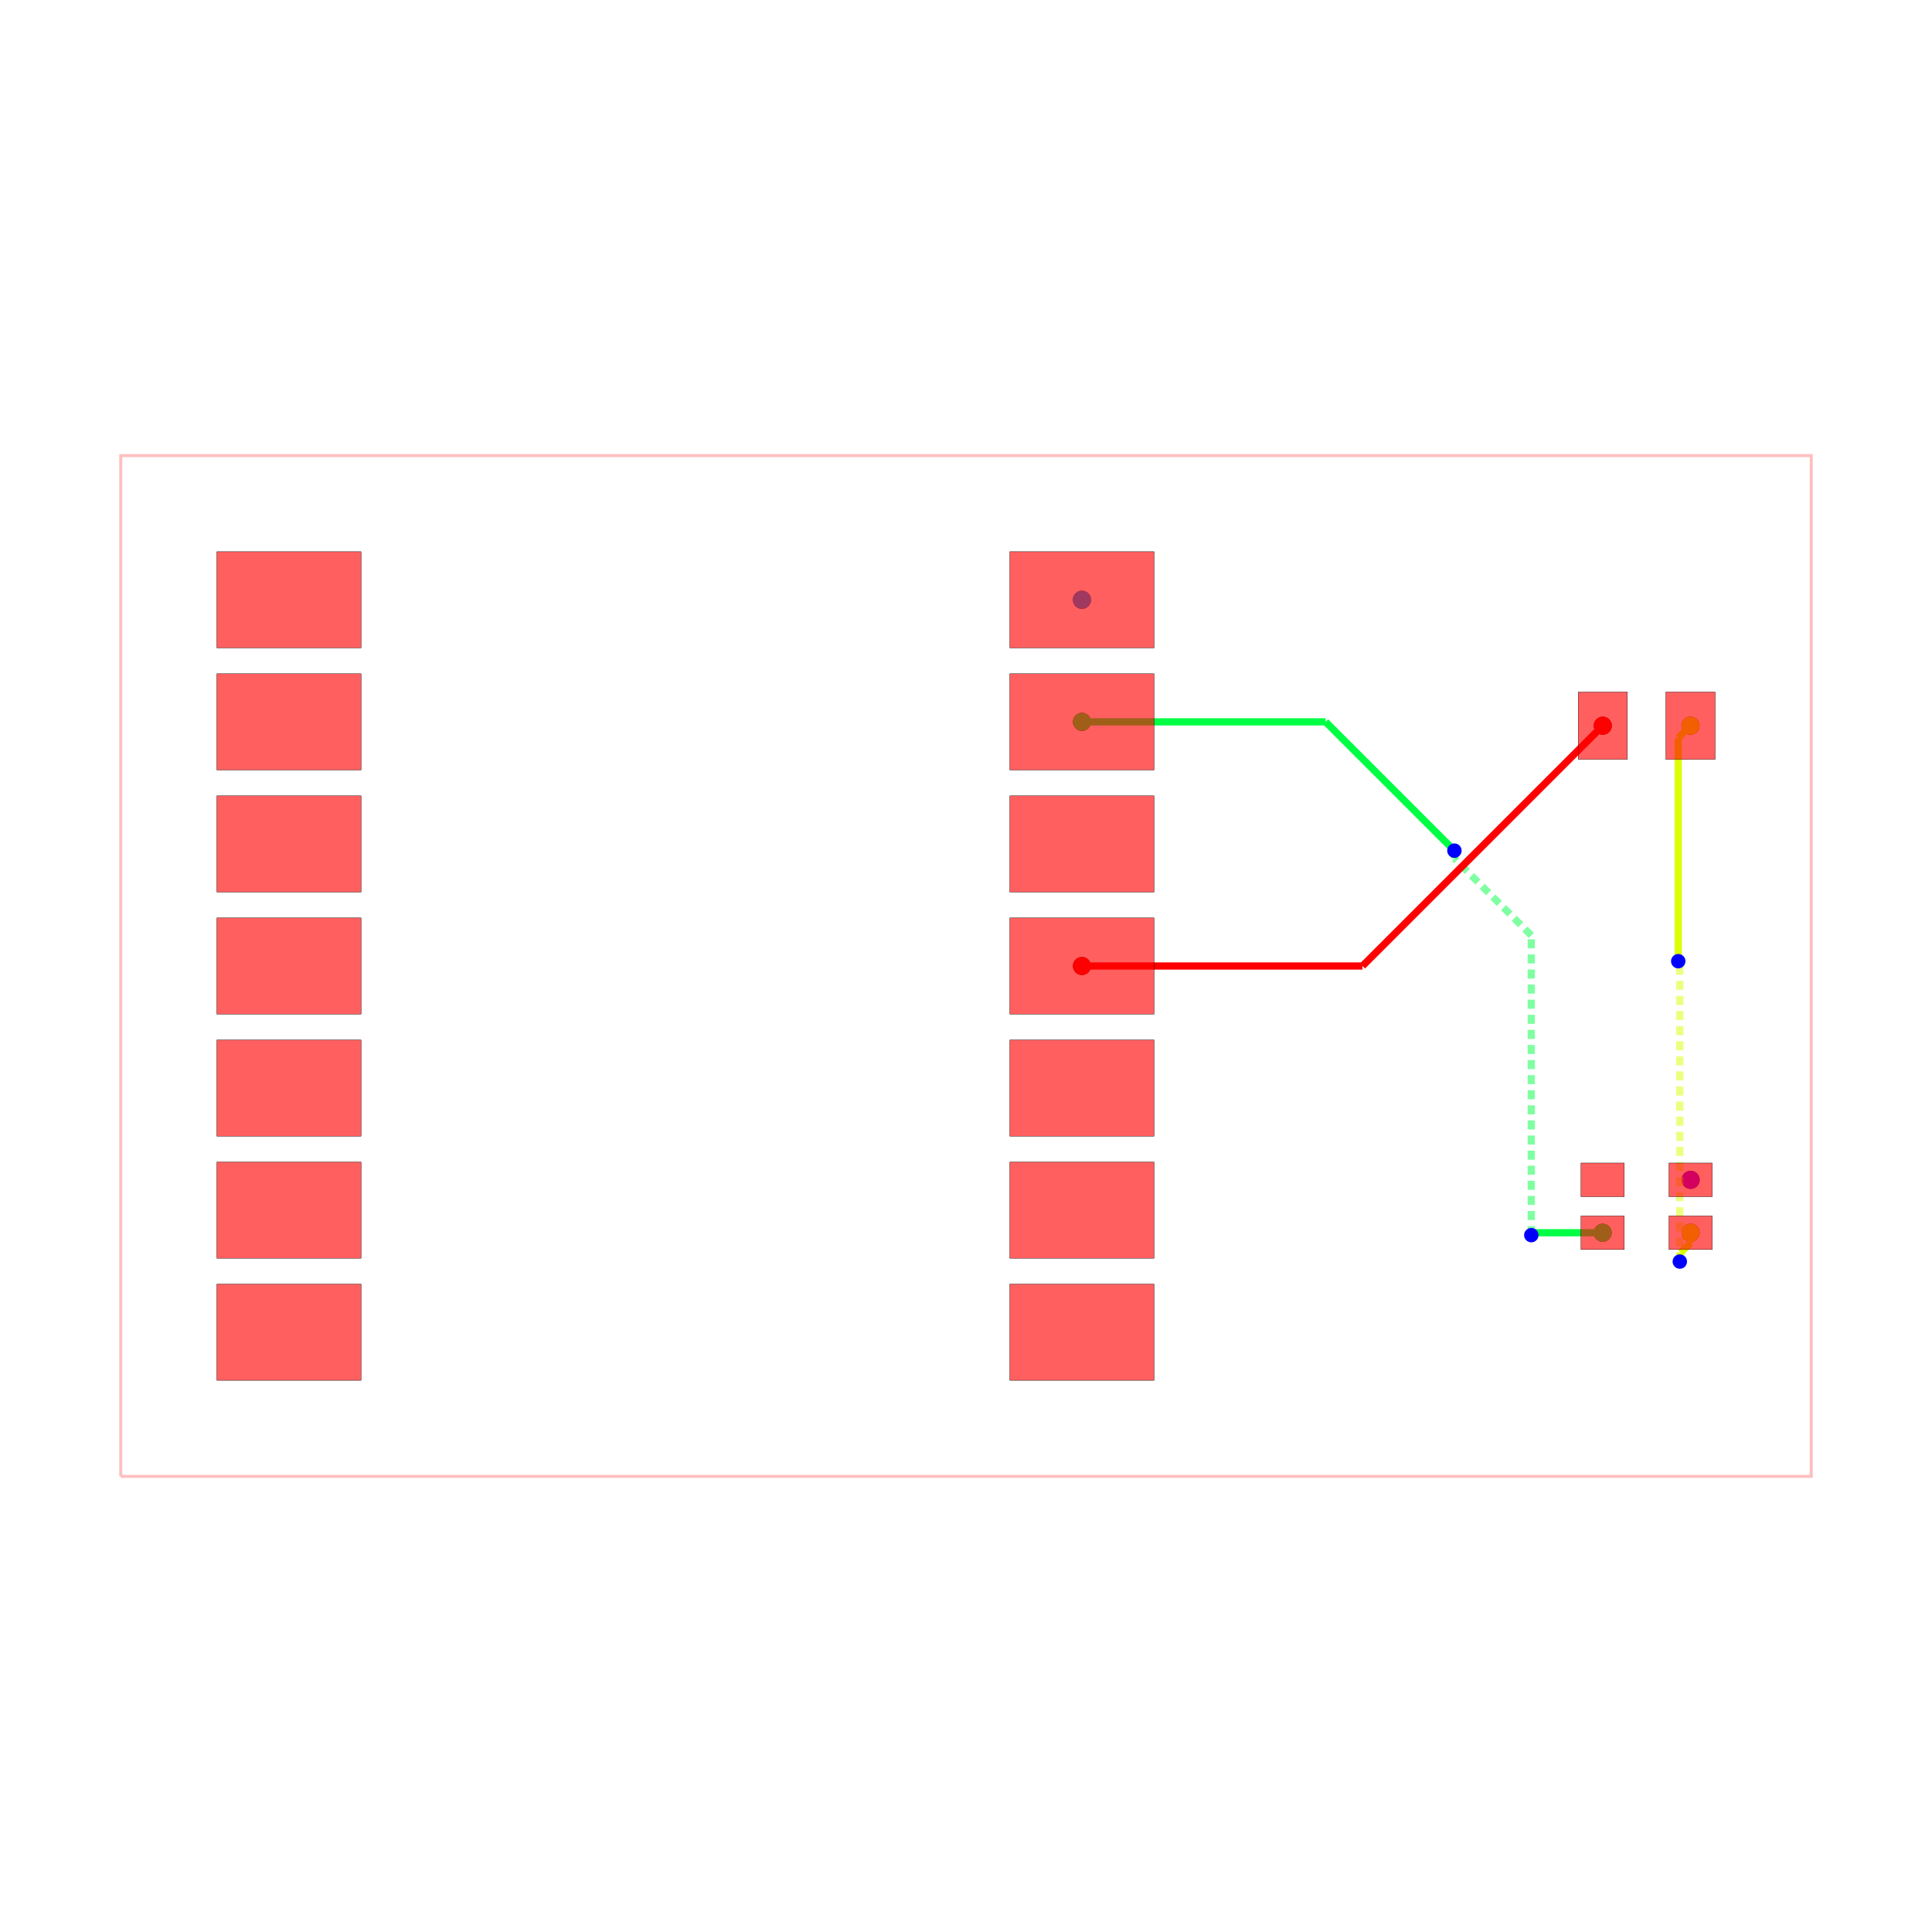
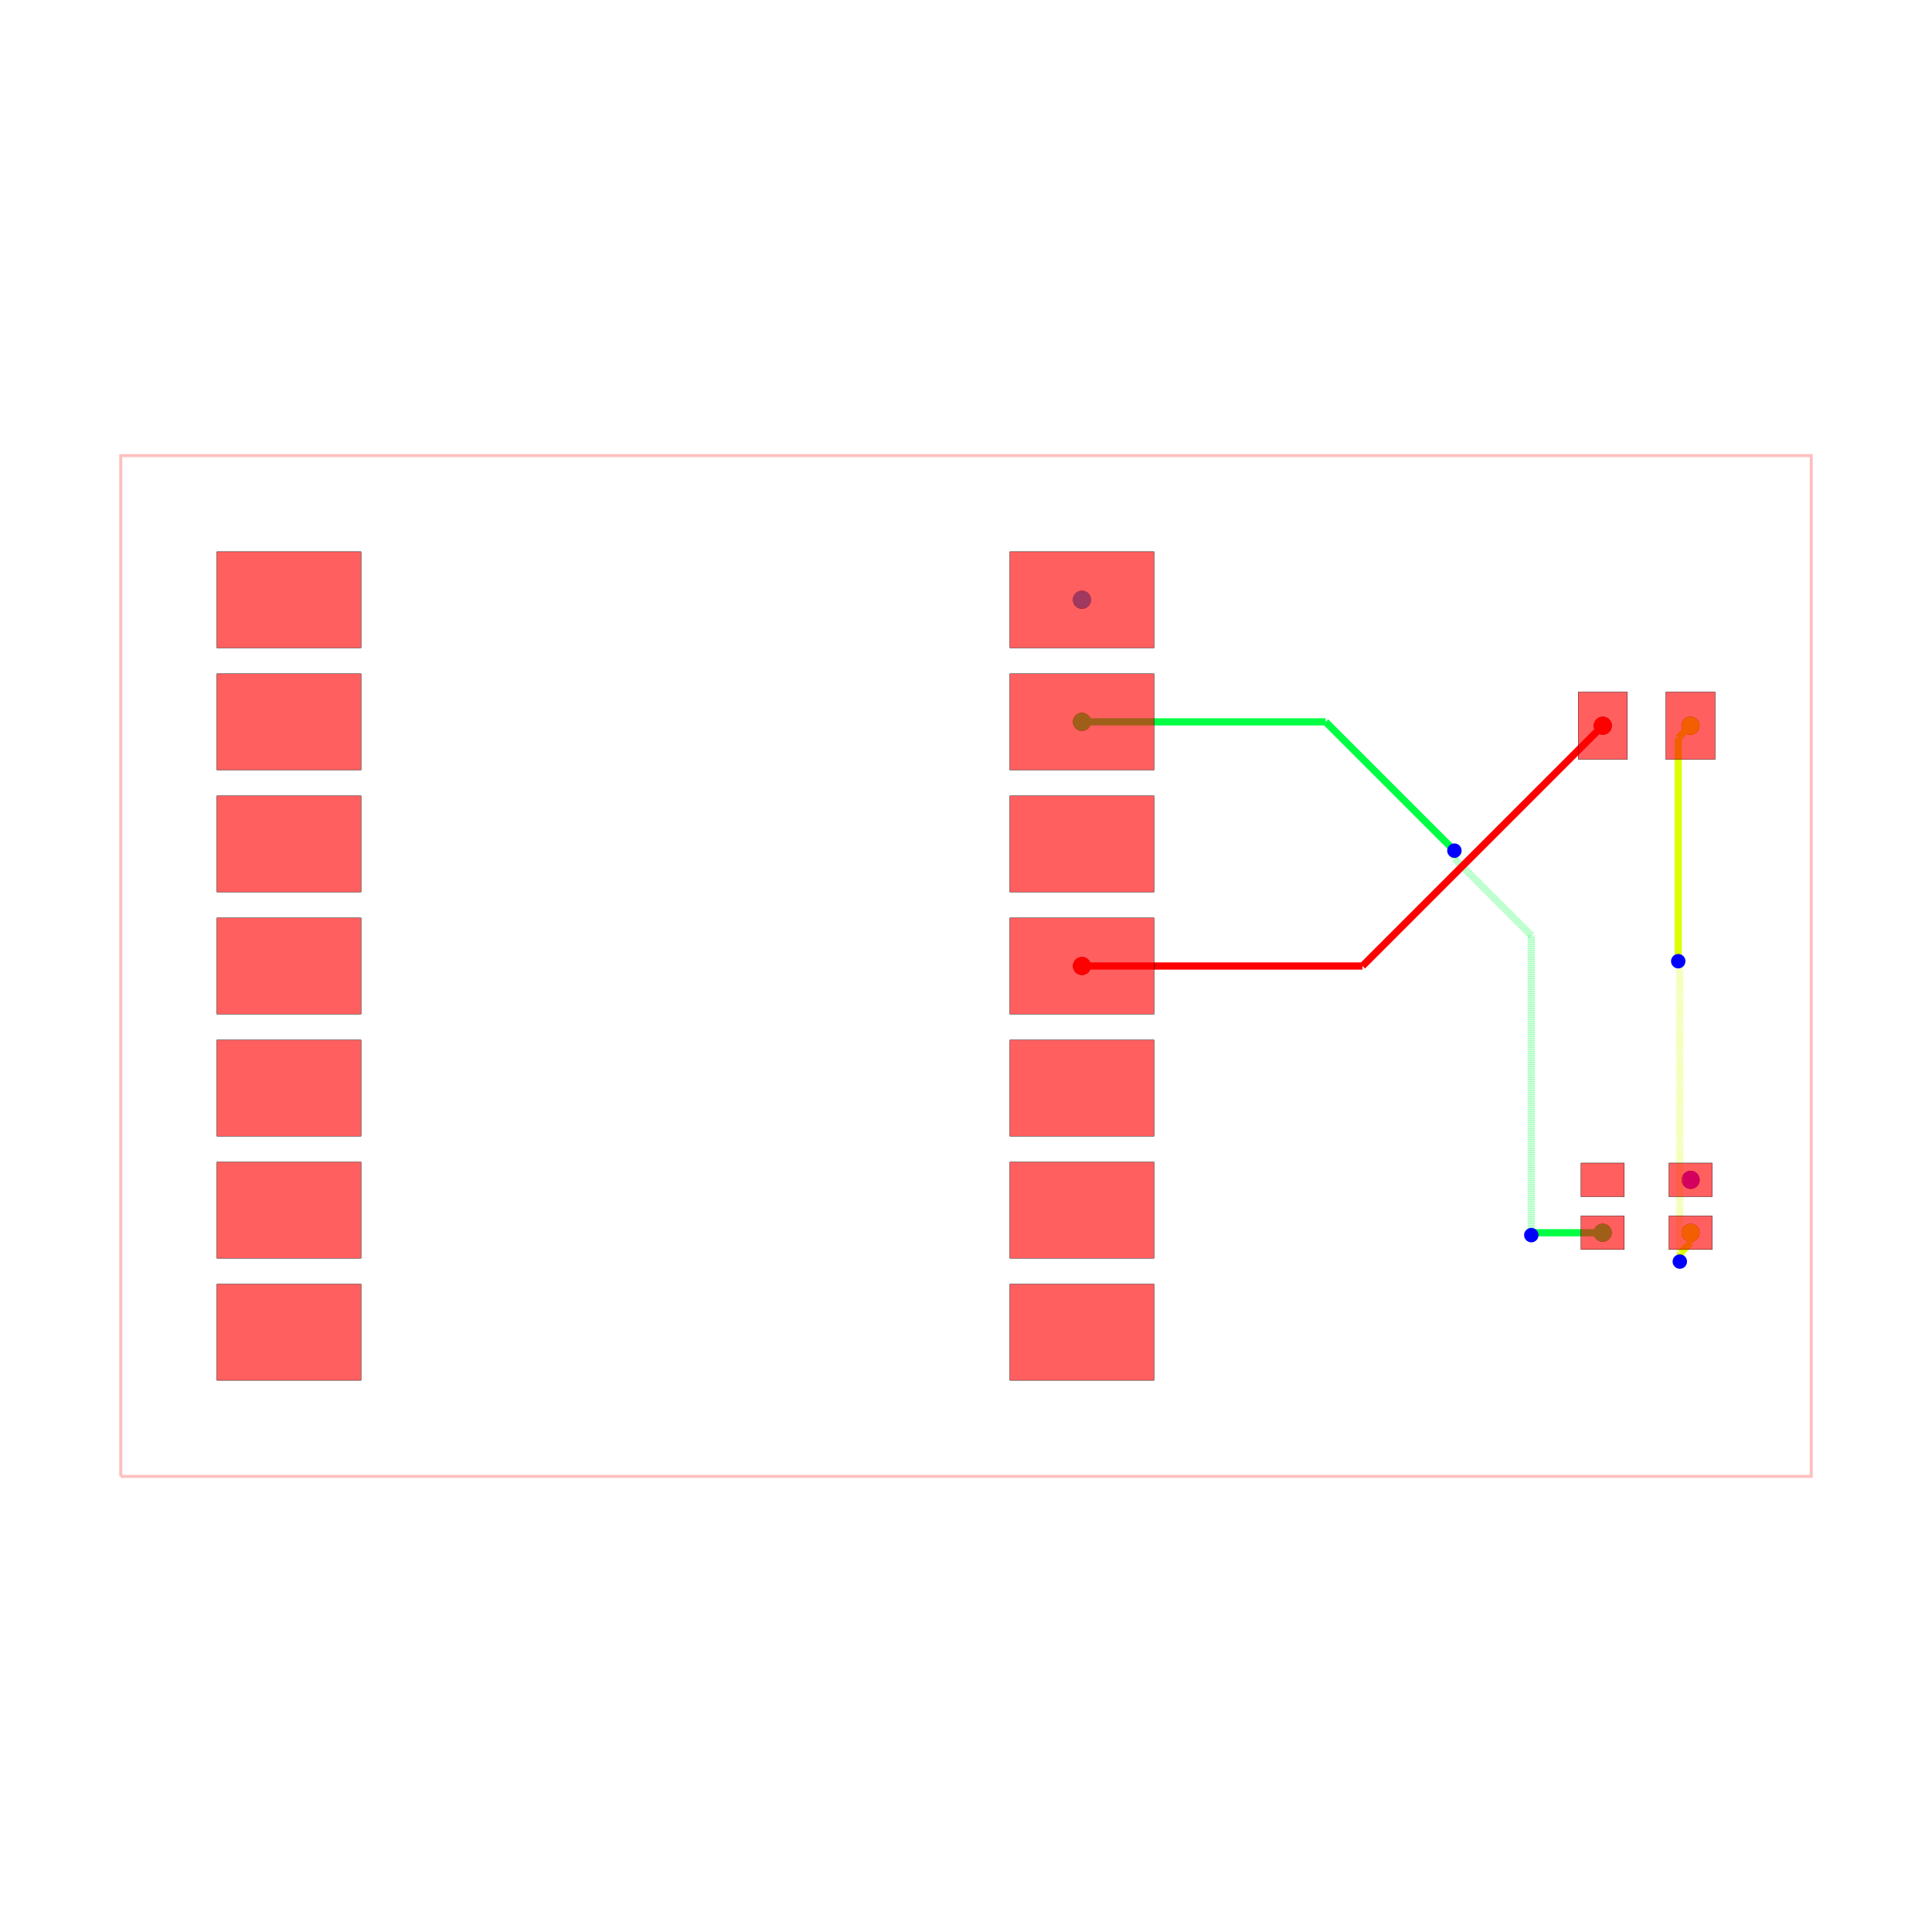
<svg xmlns="http://www.w3.org/2000/svg" width="640" height="640" viewBox="0 0 640 640">
  <rect width="100%" height="100%" fill="white" />
  <g>
    <circle data-type="point" data-label="source_trace_2 pcb_port_10" data-x="8.25" data-y="0" cx="358.408" cy="320" r="3" fill="black" />
  </g>
  <g>
    <circle data-type="point" data-label="source_trace_2 pcb_port_14" data-x="19.0875" data-y="5" cx="530.945" cy="240.398" r="3" fill="black" />
  </g>
  <g>
    <circle data-type="point" data-label="source_trace_5 pcb_port_18" data-x="20.91503499999999" data-y="-5.550036999999975" cx="560.04" cy="408.359" r="3" fill="black" />
  </g>
  <g>
    <circle data-type="point" data-label="source_trace_5 pcb_port_15" data-x="20.9125" data-y="5" cx="560" cy="240.398" r="3" fill="black" />
  </g>
  <g>
    <circle data-type="point" data-label="source_net_0 pcb_port_8" data-x="8.25" data-y="5.08" cx="358.408" cy="239.124" r="3" fill="black" />
  </g>
  <g>
    <circle data-type="point" data-label="source_net_0 pcb_port_17" data-x="19.08496500000001" data-y="-5.550036999999975" cx="530.905" cy="408.359" r="3" fill="black" />
  </g>
  <g>
    <circle data-type="point" data-label="source_net_1 pcb_port_7" data-x="8.25" data-y="7.62" cx="358.408" cy="198.687" r="3" fill="black" />
  </g>
  <g>
    <circle data-type="point" data-label="source_net_2 pcb_port_19" data-x="20.91503499999999" data-y="-4.449963000000025" cx="560.04" cy="390.845" r="3" fill="black" />
  </g>
  <g>
    <circle data-type="point" data-label="source_trace_2 (top)" data-x="8.25" data-y="0" cx="358.408" cy="320" r="3" fill="hsl(0, 100%, 50%)" />
  </g>
  <g>
    <circle data-type="point" data-label="source_trace_2 (top)" data-x="19.0875" data-y="5" cx="530.945" cy="240.398" r="3" fill="hsl(0, 100%, 50%)" />
  </g>
  <g>
    <circle data-type="point" data-label="source_trace_5 (top)" data-x="20.91503499999999" data-y="-5.550036999999975" cx="560.04" cy="408.359" r="3" fill="hsl(68, 100%, 50%)" />
  </g>
  <g>
    <circle data-type="point" data-label="source_trace_5 (top)" data-x="20.9125" data-y="5" cx="560" cy="240.398" r="3" fill="hsl(68, 100%, 50%)" />
  </g>
  <g>
    <circle data-type="point" data-label="source_net_0 (top)" data-x="8.25" data-y="5.08" cx="358.408" cy="239.124" r="3" fill="hsl(136, 100%, 50%)" />
  </g>
  <g>
    <circle data-type="point" data-label="source_net_0 (top)" data-x="19.08496500000001" data-y="-5.550036999999975" cx="530.905" cy="408.359" r="3" fill="hsl(136, 100%, 50%)" />
  </g>
  <g>
    <circle data-type="point" data-label="source_net_1 (top)" data-x="8.25" data-y="7.62" cx="358.408" cy="198.687" r="3" fill="hsl(204, 100%, 50%)" />
  </g>
  <g>
    <circle data-type="point" data-label="source_net_2 (top)" data-x="20.91503499999999" data-y="-4.449963000000025" cx="560.04" cy="390.845" r="3" fill="hsl(272, 100%, 50%)" />
  </g>
  <g>
    <polyline data-points="-11.749999999999998,-10.620000000000001 23.424999999999997,-10.620000000000001 23.424999999999997,10.620000000000001 -11.749999999999998,10.620000000000001 -11.749999999999998,-10.620000000000001" data-type="line" data-label="" points="40,489.075 600,489.075 600,150.925 40,150.925 40,489.075" fill="none" stroke="rgba(255,0,0,0.25)" stroke-width="1px" />
  </g>
  <g>
    <polyline data-points="19.08496500000001,-5.550036999999975 17.651152990829893,-5.550036999999975" data-type="line" data-label="" points="530.905,408.359 508.078,408.359" fill="none" stroke="hsl(136, 100%, 50%)" stroke-width="2.388" />
  </g>
  <g>
    <polyline data-points="17.651152990829893,-5.550036999999975 17.60125426448793,-5.599935726341938" data-type="line" data-label="" points="508.078,408.359 507.284,409.153" fill="none" stroke="hsl(136, 100%, 50%)" stroke-width="2.388" />
  </g>
  <g>
    <polyline data-points="17.60125426448793,-5.599935726341938 17.6,-5.6" data-type="line" data-label="" points="507.284,409.153 507.264,409.154" fill="none" stroke="hsl(136, 100%, 50%)" stroke-width="2.388" />
  </g>
  <g>
-     <polyline data-points="17.6,-5.6 17.6,0.6363510205773868" data-type="line" data-label="" points="507.264,409.154 507.264,309.869" fill="none" stroke="rgba(0,255,68,0.5)" stroke-width="2.388" stroke-dasharray="3 2" />
-   </g>
-   <g>
-     <polyline data-points="17.6,0.6363510205773868 16,2.236351020577388" data-type="line" data-label="" points="507.264,309.869 481.791,284.396" fill="none" stroke="rgba(0,255,68,0.5)" stroke-width="2.388" stroke-dasharray="3 2" />
-   </g>
-   <g>
-     <polyline data-points="16,2.236351020577388 16,2.4" data-type="line" data-label="" points="481.791,284.396 481.791,281.791" fill="none" stroke="rgba(0,255,68,0.5)" stroke-width="2.388" stroke-dasharray="3 2" />
+     <polyline data-points="17.6,-5.6 17.6,0.6363510205773868" data-type="line" data-label="" points="507.264,409.154 507.264,309.869" fill="none" stroke="rgba(0,255,68,0.5)" stroke-width="2.388" stroke-dasharray="0.2 0.2" />
+   </g>
+   <g>
+     <polyline data-points="17.6,0.6363510205773868 16,2.236351020577388" data-type="line" data-label="" points="507.264,309.869 481.791,284.396" fill="none" stroke="rgba(0,255,68,0.5)" stroke-width="2.388" stroke-dasharray="0.2 0.2" />
+   </g>
+   <g>
+     <polyline data-points="16,2.236351020577388 16,2.4" data-type="line" data-label="" points="481.791,284.396 481.791,281.791" fill="none" stroke="rgba(0,255,68,0.5)" stroke-width="2.388" stroke-dasharray="0.2 0.2" />
  </g>
  <g>
    <polyline data-points="16,2.4 13.32,5.08" data-type="line" data-label="" points="481.791,281.791 439.124,239.124" fill="none" stroke="hsl(136, 100%, 50%)" stroke-width="2.388" />
  </g>
  <g>
    <polyline data-points="13.32,5.08 8.25,5.08" data-type="line" data-label="" points="439.124,239.124 358.408,239.124" fill="none" stroke="hsl(136, 100%, 50%)" stroke-width="2.388" />
  </g>
  <g>
    <polyline data-points="20.91503499999999,-5.550036999999975 20.91503499999999,-5.758921797240343" data-type="line" data-label="" points="560.04,408.359 560.04,411.684" fill="none" stroke="hsl(68, 100%, 50%)" stroke-width="2.388" />
  </g>
  <g>
    <polyline data-points="20.91503499999999,-5.758921797240343 20.709250138223613,-5.964706659016719" data-type="line" data-label="" points="560.04,411.684 556.764,414.961" fill="none" stroke="hsl(68, 100%, 50%)" stroke-width="2.388" />
  </g>
  <g>
    <polyline data-points="20.709250138223613,-5.964706659016719 20.69003589999999,-6.150036299999975" data-type="line" data-label="" points="556.764,414.961 556.458,417.911" fill="none" stroke="hsl(68, 100%, 50%)" stroke-width="2.388" />
  </g>
  <g>
-     <polyline data-points="20.69003589999999,-6.150036299999975 20.69003589999999,0.06613075951500816" data-type="line" data-label="" points="556.458,417.911 556.458,318.947" fill="none" stroke="rgba(221,255,0,0.5)" stroke-width="2.388" stroke-dasharray="3 2" />
-   </g>
-   <g>
-     <polyline data-points="20.69003589999999,0.06613075951500816 20.66664959368782,0.08951706582718058" data-type="line" data-label="" points="556.458,318.947 556.086,318.575" fill="none" stroke="rgba(221,255,0,0.5)" stroke-width="2.388" stroke-dasharray="3 2" />
-   </g>
-   <g>
-     <polyline data-points="20.66664959368782,0.08951706582718058 20.65751795,0.10001814999998793" data-type="line" data-label="" points="556.086,318.575 555.941,318.408" fill="none" stroke="rgba(221,255,0,0.5)" stroke-width="2.388" stroke-dasharray="3 2" />
+     <polyline data-points="20.69003589999999,-6.150036299999975 20.69003589999999,0.06613075951500816" data-type="line" data-label="" points="556.458,417.911 556.458,318.947" fill="none" stroke="rgba(221,255,0,0.5)" stroke-width="2.388" stroke-dasharray="0.2 0.2" />
+   </g>
+   <g>
+     <polyline data-points="20.69003589999999,0.06613075951500816 20.66664959368782,0.08951706582718058" data-type="line" data-label="" points="556.458,318.947 556.086,318.575" fill="none" stroke="rgba(221,255,0,0.5)" stroke-width="2.388" stroke-dasharray="0.2 0.2" />
+   </g>
+   <g>
+     <polyline data-points="20.66664959368782,0.08951706582718058 20.65751795,0.10001814999998793" data-type="line" data-label="" points="556.086,318.575 555.941,318.408" fill="none" stroke="rgba(221,255,0,0.5)" stroke-width="2.388" stroke-dasharray="0.2 0.2" />
  </g>
  <g>
    <polyline data-points="20.65751795,0.10001814999998793 20.65751795,4.745017949999998" data-type="line" data-label="" points="555.941,318.408 555.941,244.457" fill="none" stroke="hsl(68, 100%, 50%)" stroke-width="2.388" />
  </g>
  <g>
    <polyline data-points="20.65751795,4.745017949999998 20.9125,5" data-type="line" data-label="" points="555.941,244.457 560,240.398" fill="none" stroke="hsl(68, 100%, 50%)" stroke-width="2.388" />
  </g>
  <g>
    <polyline data-points="19.0875,5 14.087499999999999,0" data-type="line" data-label="" points="530.945,240.398 451.343,320" fill="none" stroke="hsl(0, 100%, 50%)" stroke-width="2.388" />
  </g>
  <g>
    <polyline data-points="14.087499999999999,0 8.25,0" data-type="line" data-label="" points="451.343,320 358.408,320" fill="none" stroke="hsl(0, 100%, 50%)" stroke-width="2.388" />
  </g>
  <g>
    <rect data-type="rect" data-label="top" data-x="-8.25" data-y="7.62" x="71.841" y="182.766" width="47.761" height="31.841" fill="rgba(255,0,0,0.25)" stroke="black" stroke-width="0.063" />
  </g>
  <g>
    <rect data-type="rect" data-label="top" data-x="-8.25" data-y="5.08" x="71.841" y="223.204" width="47.761" height="31.841" fill="rgba(255,0,0,0.25)" stroke="black" stroke-width="0.063" />
  </g>
  <g>
    <rect data-type="rect" data-label="top" data-x="-8.25" data-y="2.54" x="71.841" y="263.642" width="47.761" height="31.841" fill="rgba(255,0,0,0.25)" stroke="black" stroke-width="0.063" />
  </g>
  <g>
    <rect data-type="rect" data-label="top" data-x="-8.25" data-y="0" x="71.841" y="304.08" width="47.761" height="31.841" fill="rgba(255,0,0,0.25)" stroke="black" stroke-width="0.063" />
  </g>
  <g>
    <rect data-type="rect" data-label="top" data-x="-8.25" data-y="-2.54" x="71.841" y="344.517" width="47.761" height="31.841" fill="rgba(255,0,0,0.25)" stroke="black" stroke-width="0.063" />
  </g>
  <g>
    <rect data-type="rect" data-label="top" data-x="-8.25" data-y="-5.079999999999999" x="71.841" y="384.955" width="47.761" height="31.841" fill="rgba(255,0,0,0.25)" stroke="black" stroke-width="0.063" />
  </g>
  <g>
    <rect data-type="rect" data-label="top" data-x="-8.25" data-y="-7.62" x="71.841" y="425.393" width="47.761" height="31.841" fill="rgba(255,0,0,0.25)" stroke="black" stroke-width="0.063" />
  </g>
  <g>
    <rect data-type="rect" data-label="top" data-x="8.25" data-y="7.62" x="334.527" y="182.766" width="47.761" height="31.841" fill="rgba(255,0,0,0.25)" stroke="black" stroke-width="0.063" />
  </g>
  <g>
    <rect data-type="rect" data-label="top" data-x="8.25" data-y="5.08" x="334.527" y="223.204" width="47.761" height="31.841" fill="rgba(255,0,0,0.25)" stroke="black" stroke-width="0.063" />
  </g>
  <g>
    <rect data-type="rect" data-label="top" data-x="8.25" data-y="2.54" x="334.527" y="263.642" width="47.761" height="31.841" fill="rgba(255,0,0,0.25)" stroke="black" stroke-width="0.063" />
  </g>
  <g>
    <rect data-type="rect" data-label="top" data-x="8.25" data-y="0" x="334.527" y="304.08" width="47.761" height="31.841" fill="rgba(255,0,0,0.25)" stroke="black" stroke-width="0.063" />
  </g>
  <g>
    <rect data-type="rect" data-label="top" data-x="8.25" data-y="-2.54" x="334.527" y="344.517" width="47.761" height="31.841" fill="rgba(255,0,0,0.25)" stroke="black" stroke-width="0.063" />
  </g>
  <g>
    <rect data-type="rect" data-label="top" data-x="8.25" data-y="-5.079999999999999" x="334.527" y="384.955" width="47.761" height="31.841" fill="rgba(255,0,0,0.25)" stroke="black" stroke-width="0.063" />
  </g>
  <g>
    <rect data-type="rect" data-label="top" data-x="8.25" data-y="-7.62" x="334.527" y="425.393" width="47.761" height="31.841" fill="rgba(255,0,0,0.25)" stroke="black" stroke-width="0.063" />
  </g>
  <g>
    <rect data-type="rect" data-label="top" data-x="19.0875" data-y="5" x="522.786" y="229.254" width="16.318" height="22.289" fill="rgba(255,0,0,0.25)" stroke="black" stroke-width="0.063" />
  </g>
  <g>
    <rect data-type="rect" data-label="top" data-x="20.9125" data-y="5" x="551.841" y="229.254" width="16.318" height="22.289" fill="rgba(255,0,0,0.25)" stroke="black" stroke-width="0.063" />
  </g>
  <g>
    <rect data-type="rect" data-label="top" data-x="19.08496500000001" data-y="-4.449963000000025" x="523.741" y="385.273" width="14.328" height="11.144" fill="rgba(255,0,0,0.25)" stroke="black" stroke-width="0.063" />
  </g>
  <g>
    <rect data-type="rect" data-label="top" data-x="19.08496500000001" data-y="-5.550036999999975" x="523.741" y="402.787" width="14.328" height="11.144" fill="rgba(255,0,0,0.25)" stroke="black" stroke-width="0.063" />
  </g>
  <g>
    <rect data-type="rect" data-label="top" data-x="20.91503499999999" data-y="-5.550036999999975" x="552.876" y="402.787" width="14.328" height="11.144" fill="rgba(255,0,0,0.25)" stroke="black" stroke-width="0.063" />
  </g>
  <g>
    <rect data-type="rect" data-label="top" data-x="20.91503499999999" data-y="-4.449963000000025" x="552.876" y="385.273" width="14.328" height="11.144" fill="rgba(255,0,0,0.25)" stroke="black" stroke-width="0.063" />
  </g>
  <g>
    <rect data-type="rect" data-label="" data-x="-8.25" data-y="7.62" x="71.841" y="182.766" width="47.761" height="31.841" fill="rgba(255,0,0,0.5)" stroke="black" stroke-width="0.063" />
  </g>
  <g>
    <rect data-type="rect" data-label="" data-x="-8.25" data-y="5.08" x="71.841" y="223.204" width="47.761" height="31.841" fill="rgba(255,0,0,0.5)" stroke="black" stroke-width="0.063" />
  </g>
  <g>
    <rect data-type="rect" data-label="" data-x="-8.25" data-y="2.54" x="71.841" y="263.642" width="47.761" height="31.841" fill="rgba(255,0,0,0.5)" stroke="black" stroke-width="0.063" />
  </g>
  <g>
    <rect data-type="rect" data-label="" data-x="-8.25" data-y="0" x="71.841" y="304.08" width="47.761" height="31.841" fill="rgba(255,0,0,0.5)" stroke="black" stroke-width="0.063" />
  </g>
  <g>
    <rect data-type="rect" data-label="" data-x="-8.25" data-y="-2.54" x="71.841" y="344.517" width="47.761" height="31.841" fill="rgba(255,0,0,0.5)" stroke="black" stroke-width="0.063" />
  </g>
  <g>
    <rect data-type="rect" data-label="" data-x="-8.25" data-y="-5.079999999999999" x="71.841" y="384.955" width="47.761" height="31.841" fill="rgba(255,0,0,0.5)" stroke="black" stroke-width="0.063" />
  </g>
  <g>
    <rect data-type="rect" data-label="" data-x="-8.25" data-y="-7.62" x="71.841" y="425.393" width="47.761" height="31.841" fill="rgba(255,0,0,0.5)" stroke="black" stroke-width="0.063" />
  </g>
  <g>
    <rect data-type="rect" data-label="" data-x="8.25" data-y="7.62" x="334.527" y="182.766" width="47.761" height="31.841" fill="rgba(255,0,0,0.5)" stroke="black" stroke-width="0.063" />
  </g>
  <g>
    <rect data-type="rect" data-label="" data-x="8.25" data-y="5.08" x="334.527" y="223.204" width="47.761" height="31.841" fill="rgba(255,0,0,0.5)" stroke="black" stroke-width="0.063" />
  </g>
  <g>
    <rect data-type="rect" data-label="" data-x="8.25" data-y="2.54" x="334.527" y="263.642" width="47.761" height="31.841" fill="rgba(255,0,0,0.5)" stroke="black" stroke-width="0.063" />
  </g>
  <g>
    <rect data-type="rect" data-label="" data-x="8.25" data-y="0" x="334.527" y="304.08" width="47.761" height="31.841" fill="rgba(255,0,0,0.5)" stroke="black" stroke-width="0.063" />
  </g>
  <g>
    <rect data-type="rect" data-label="" data-x="8.25" data-y="-2.54" x="334.527" y="344.517" width="47.761" height="31.841" fill="rgba(255,0,0,0.5)" stroke="black" stroke-width="0.063" />
  </g>
  <g>
    <rect data-type="rect" data-label="" data-x="8.25" data-y="-5.079999999999999" x="334.527" y="384.955" width="47.761" height="31.841" fill="rgba(255,0,0,0.5)" stroke="black" stroke-width="0.063" />
  </g>
  <g>
    <rect data-type="rect" data-label="" data-x="8.25" data-y="-7.62" x="334.527" y="425.393" width="47.761" height="31.841" fill="rgba(255,0,0,0.5)" stroke="black" stroke-width="0.063" />
  </g>
  <g>
    <rect data-type="rect" data-label="" data-x="19.0875" data-y="5" x="522.786" y="229.254" width="16.318" height="22.289" fill="rgba(255,0,0,0.5)" stroke="black" stroke-width="0.063" />
  </g>
  <g>
    <rect data-type="rect" data-label="" data-x="20.9125" data-y="5" x="551.841" y="229.254" width="16.318" height="22.289" fill="rgba(255,0,0,0.5)" stroke="black" stroke-width="0.063" />
  </g>
  <g>
    <rect data-type="rect" data-label="" data-x="19.08496500000001" data-y="-4.449963000000025" x="523.741" y="385.273" width="14.328" height="11.144" fill="rgba(255,0,0,0.5)" stroke="black" stroke-width="0.063" />
  </g>
  <g>
    <rect data-type="rect" data-label="" data-x="19.08496500000001" data-y="-5.550036999999975" x="523.741" y="402.787" width="14.328" height="11.144" fill="rgba(255,0,0,0.5)" stroke="black" stroke-width="0.063" />
  </g>
  <g>
    <rect data-type="rect" data-label="" data-x="20.91503499999999" data-y="-5.550036999999975" x="552.876" y="402.787" width="14.328" height="11.144" fill="rgba(255,0,0,0.5)" stroke="black" stroke-width="0.063" />
  </g>
  <g>
    <rect data-type="rect" data-label="" data-x="20.91503499999999" data-y="-4.449963000000025" x="552.876" y="385.273" width="14.328" height="11.144" fill="rgba(255,0,0,0.5)" stroke="black" stroke-width="0.063" />
  </g>
  <circle data-type="circle" data-label="" data-x="17.6" data-y="-5.6" cx="507.264" cy="409.154" r="2.388" fill="blue" stroke="none" stroke-width="0.063" />
  <circle data-type="circle" data-label="" data-x="16" data-y="2.4" cx="481.791" cy="281.791" r="2.388" fill="blue" stroke="none" stroke-width="0.063" />
  <circle data-type="circle" data-label="" data-x="20.69003589999999" data-y="-6.150036299999975" cx="556.458" cy="417.911" r="2.388" fill="blue" stroke="none" stroke-width="0.063" />
  <circle data-type="circle" data-label="" data-x="20.65751795" data-y="0.10001814999998793" cx="555.941" cy="318.408" r="2.388" fill="blue" stroke="none" stroke-width="0.063" />
  <g id="crosshair" style="display: none">
    <line id="crosshair-h" y1="0" y2="640" stroke="#666" stroke-width="0.5" />
    <line id="crosshair-v" x1="0" x2="640" stroke="#666" stroke-width="0.5" />
    <text id="coordinates" font-family="monospace" font-size="12" fill="#666" />
  </g>
</svg>
